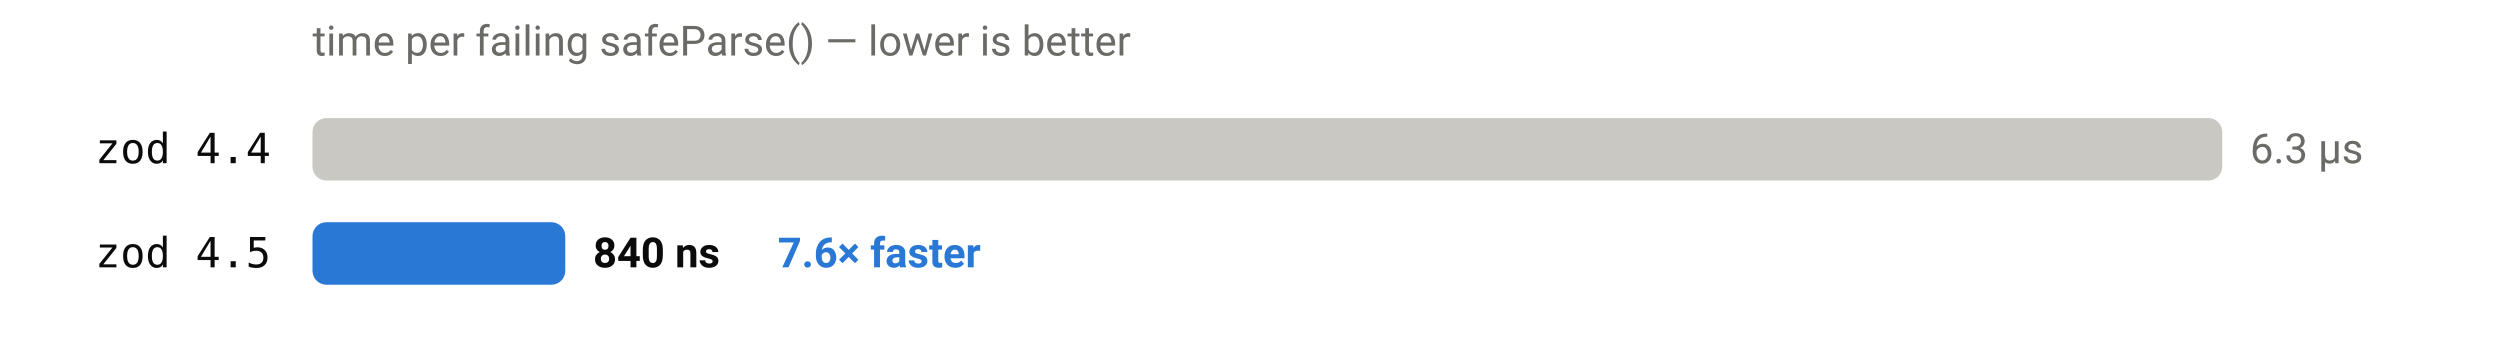
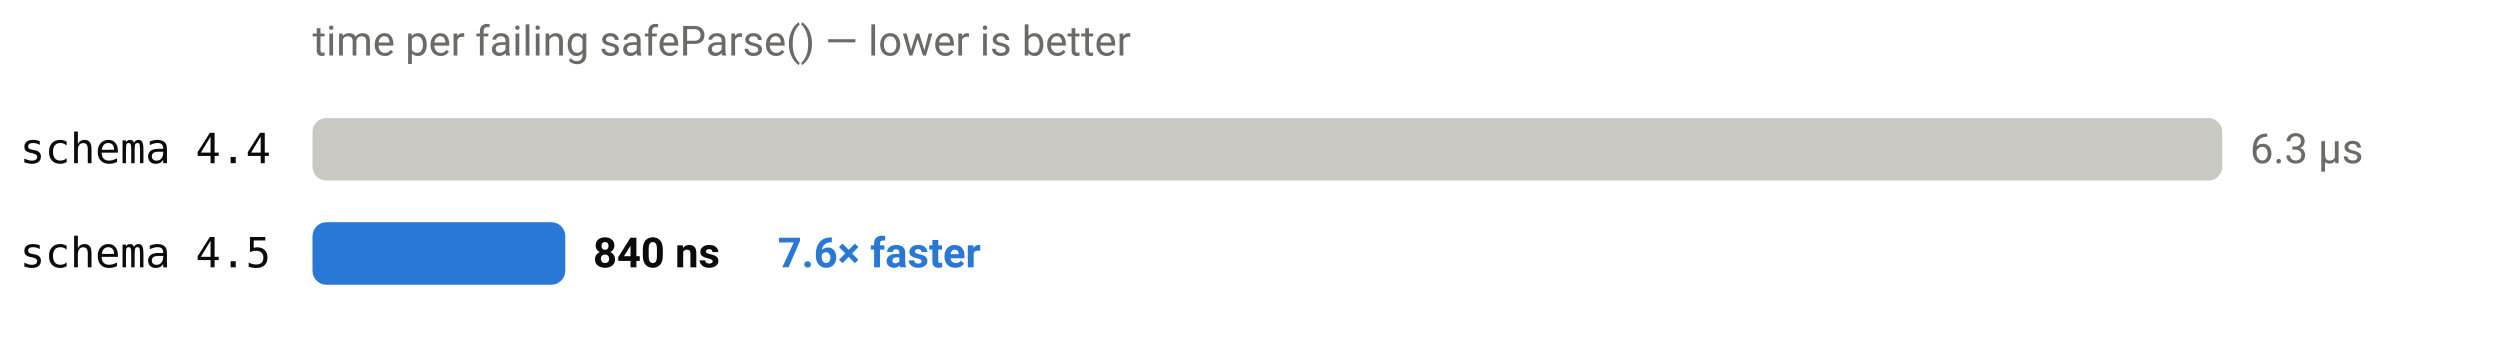
<svg xmlns="http://www.w3.org/2000/svg" width="720" height="102" viewBox="0 0 720 102" font-family="ui-sans-serif, system-ui, -apple-system, Segoe UI, Roboto, sans-serif" font-size="13">
  <text x="90" y="16" fill="#6b6a66" font-size="12">time per failing safeParse() — lower is better</text>
-   <text x="78" y="47" text-anchor="end" fill="#0b0b0b" font-family="ui-monospace, SFMono-Regular, Menlo, monospace" font-size="12">zod 4.4</text>
+   <text x="78" y="47" text-anchor="end" fill="#0b0b0b" font-family="ui-monospace, SFMono-Regular, Menlo, monospace" font-size="12">schema 4.4</text>
  <rect x="90" y="34" width="550.0" height="18" rx="4" fill="#c9c8c2" />
  <text x="648.0" y="47" fill="#6b6a66" font-weight="400" font-size="12">6.3 µs</text>
-   <text x="78" y="77" text-anchor="end" fill="#0b0b0b" font-family="ui-monospace, SFMono-Regular, Menlo, monospace" font-size="12">zod 4.5</text>
+   <text x="78" y="77" text-anchor="end" fill="#0b0b0b" font-family="ui-monospace, SFMono-Regular, Menlo, monospace" font-size="12">schema 4.5</text>
  <rect x="90" y="64" width="72.8" height="18" rx="4" fill="#2a78d6" />
  <text x="170.8" y="77" fill="#0b0b0b" font-weight="700" font-size="12">840 ns</text>
  <text x="224.0" y="77" fill="#2a78d6" font-weight="700" font-size="12">7.6× faster</text>
</svg>
